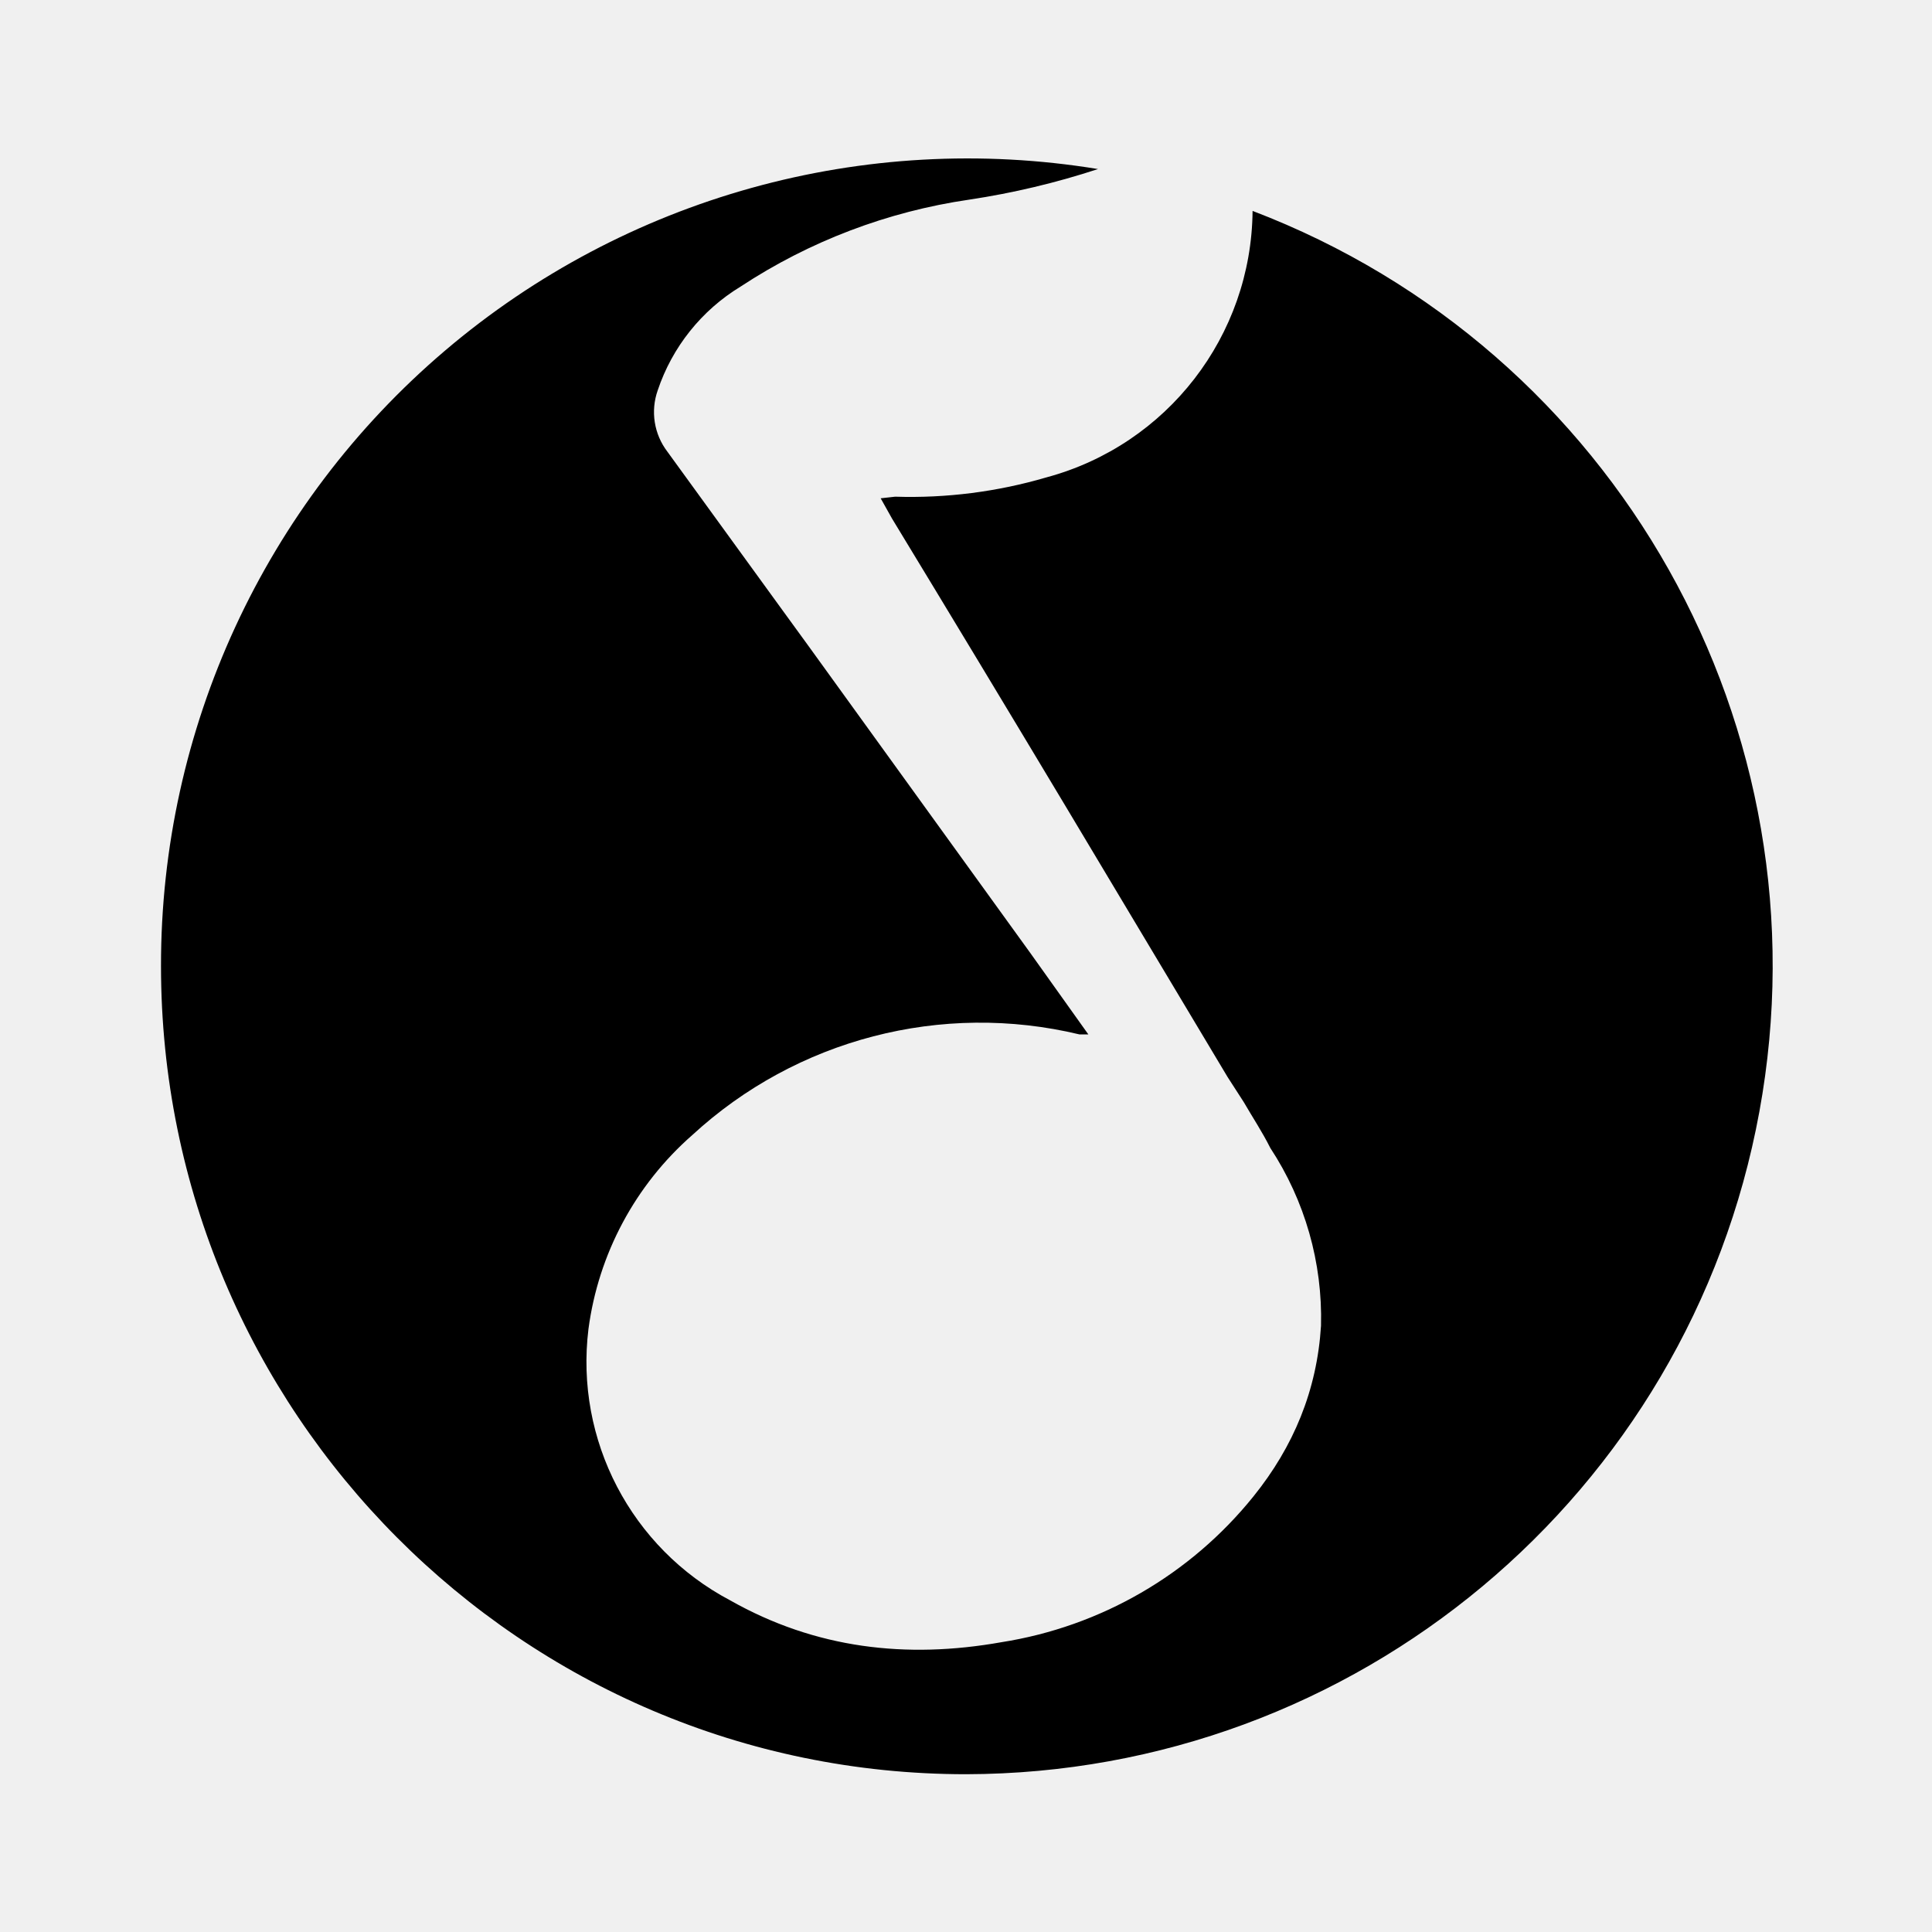
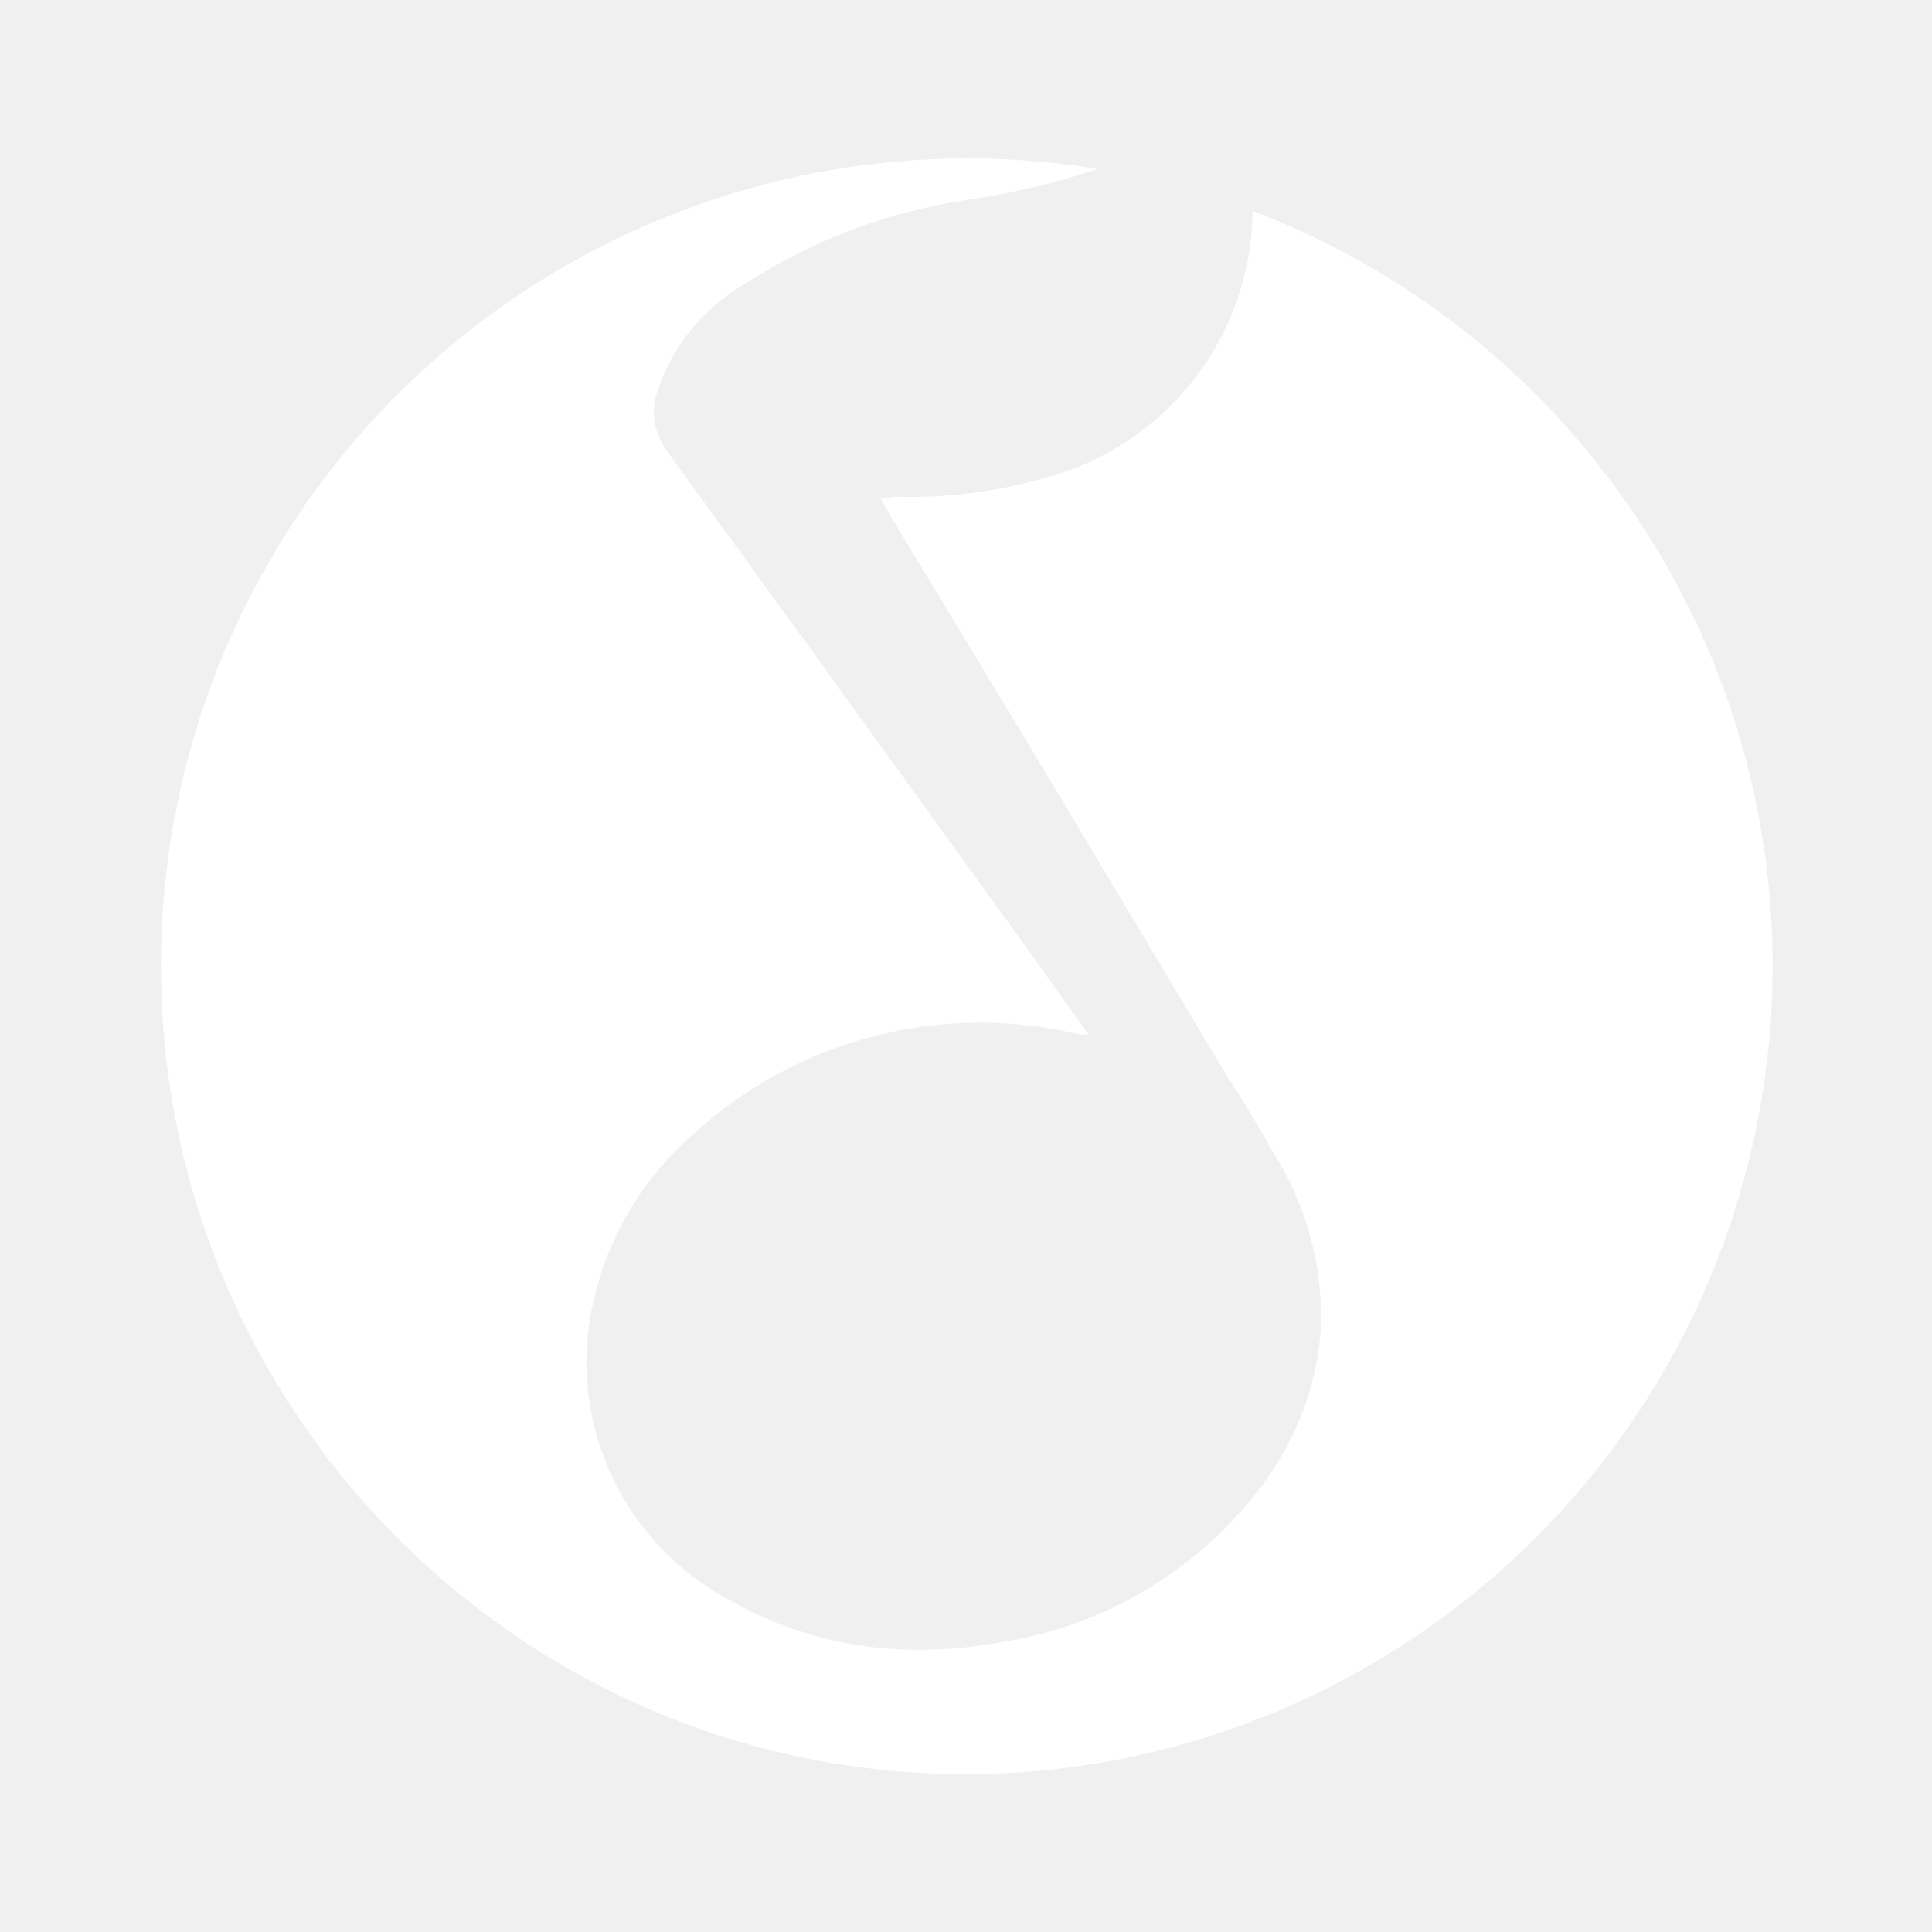
- <svg xmlns="http://www.w3.org/2000/svg" viewBox="0 0 24 24" fill="#000">
+ <svg xmlns="http://www.w3.org/2000/svg" viewBox="0 0 24 24" fill="#fff">
  <path d="m12.8 11.84.72 1.01h-.11A5.28 5.28 0 0 0 8.6 14.1a3.88 3.88 0 0 0-1.29 2.41 3.35 3.35 0 0 0 1.76 3.37c1.06.6 2.19.73 3.37.52a5.02 5.02 0 0 0 3.13-1.81c.5-.62.79-1.32.84-2.12a3.84 3.84 0 0 0-.63-2.21c-.1-.2-.22-.38-.33-.57l-.2-.31-2.01-3.36a728.33 728.33 0 0 0-2.16-3.58l-.14-.25.09-.01.09-.01A6 6 0 0 0 13 5.93a3.46 3.46 0 0 0 2.56-3.31A10.04 10.04 0 0 1 12 22.04c-5.52 0-10-4.5-10-10.04a10.02 10.02 0 0 1 11.64-9.9 9.8 9.8 0 0 1-1.6.38A7 7 0 0 0 9.2 3.56a2.4 2.4 0 0 0-1.03 1.29.81.81 0 0 0 .12.76l1.43 1.97.32.44 2.76 3.82Z" />
</svg>
